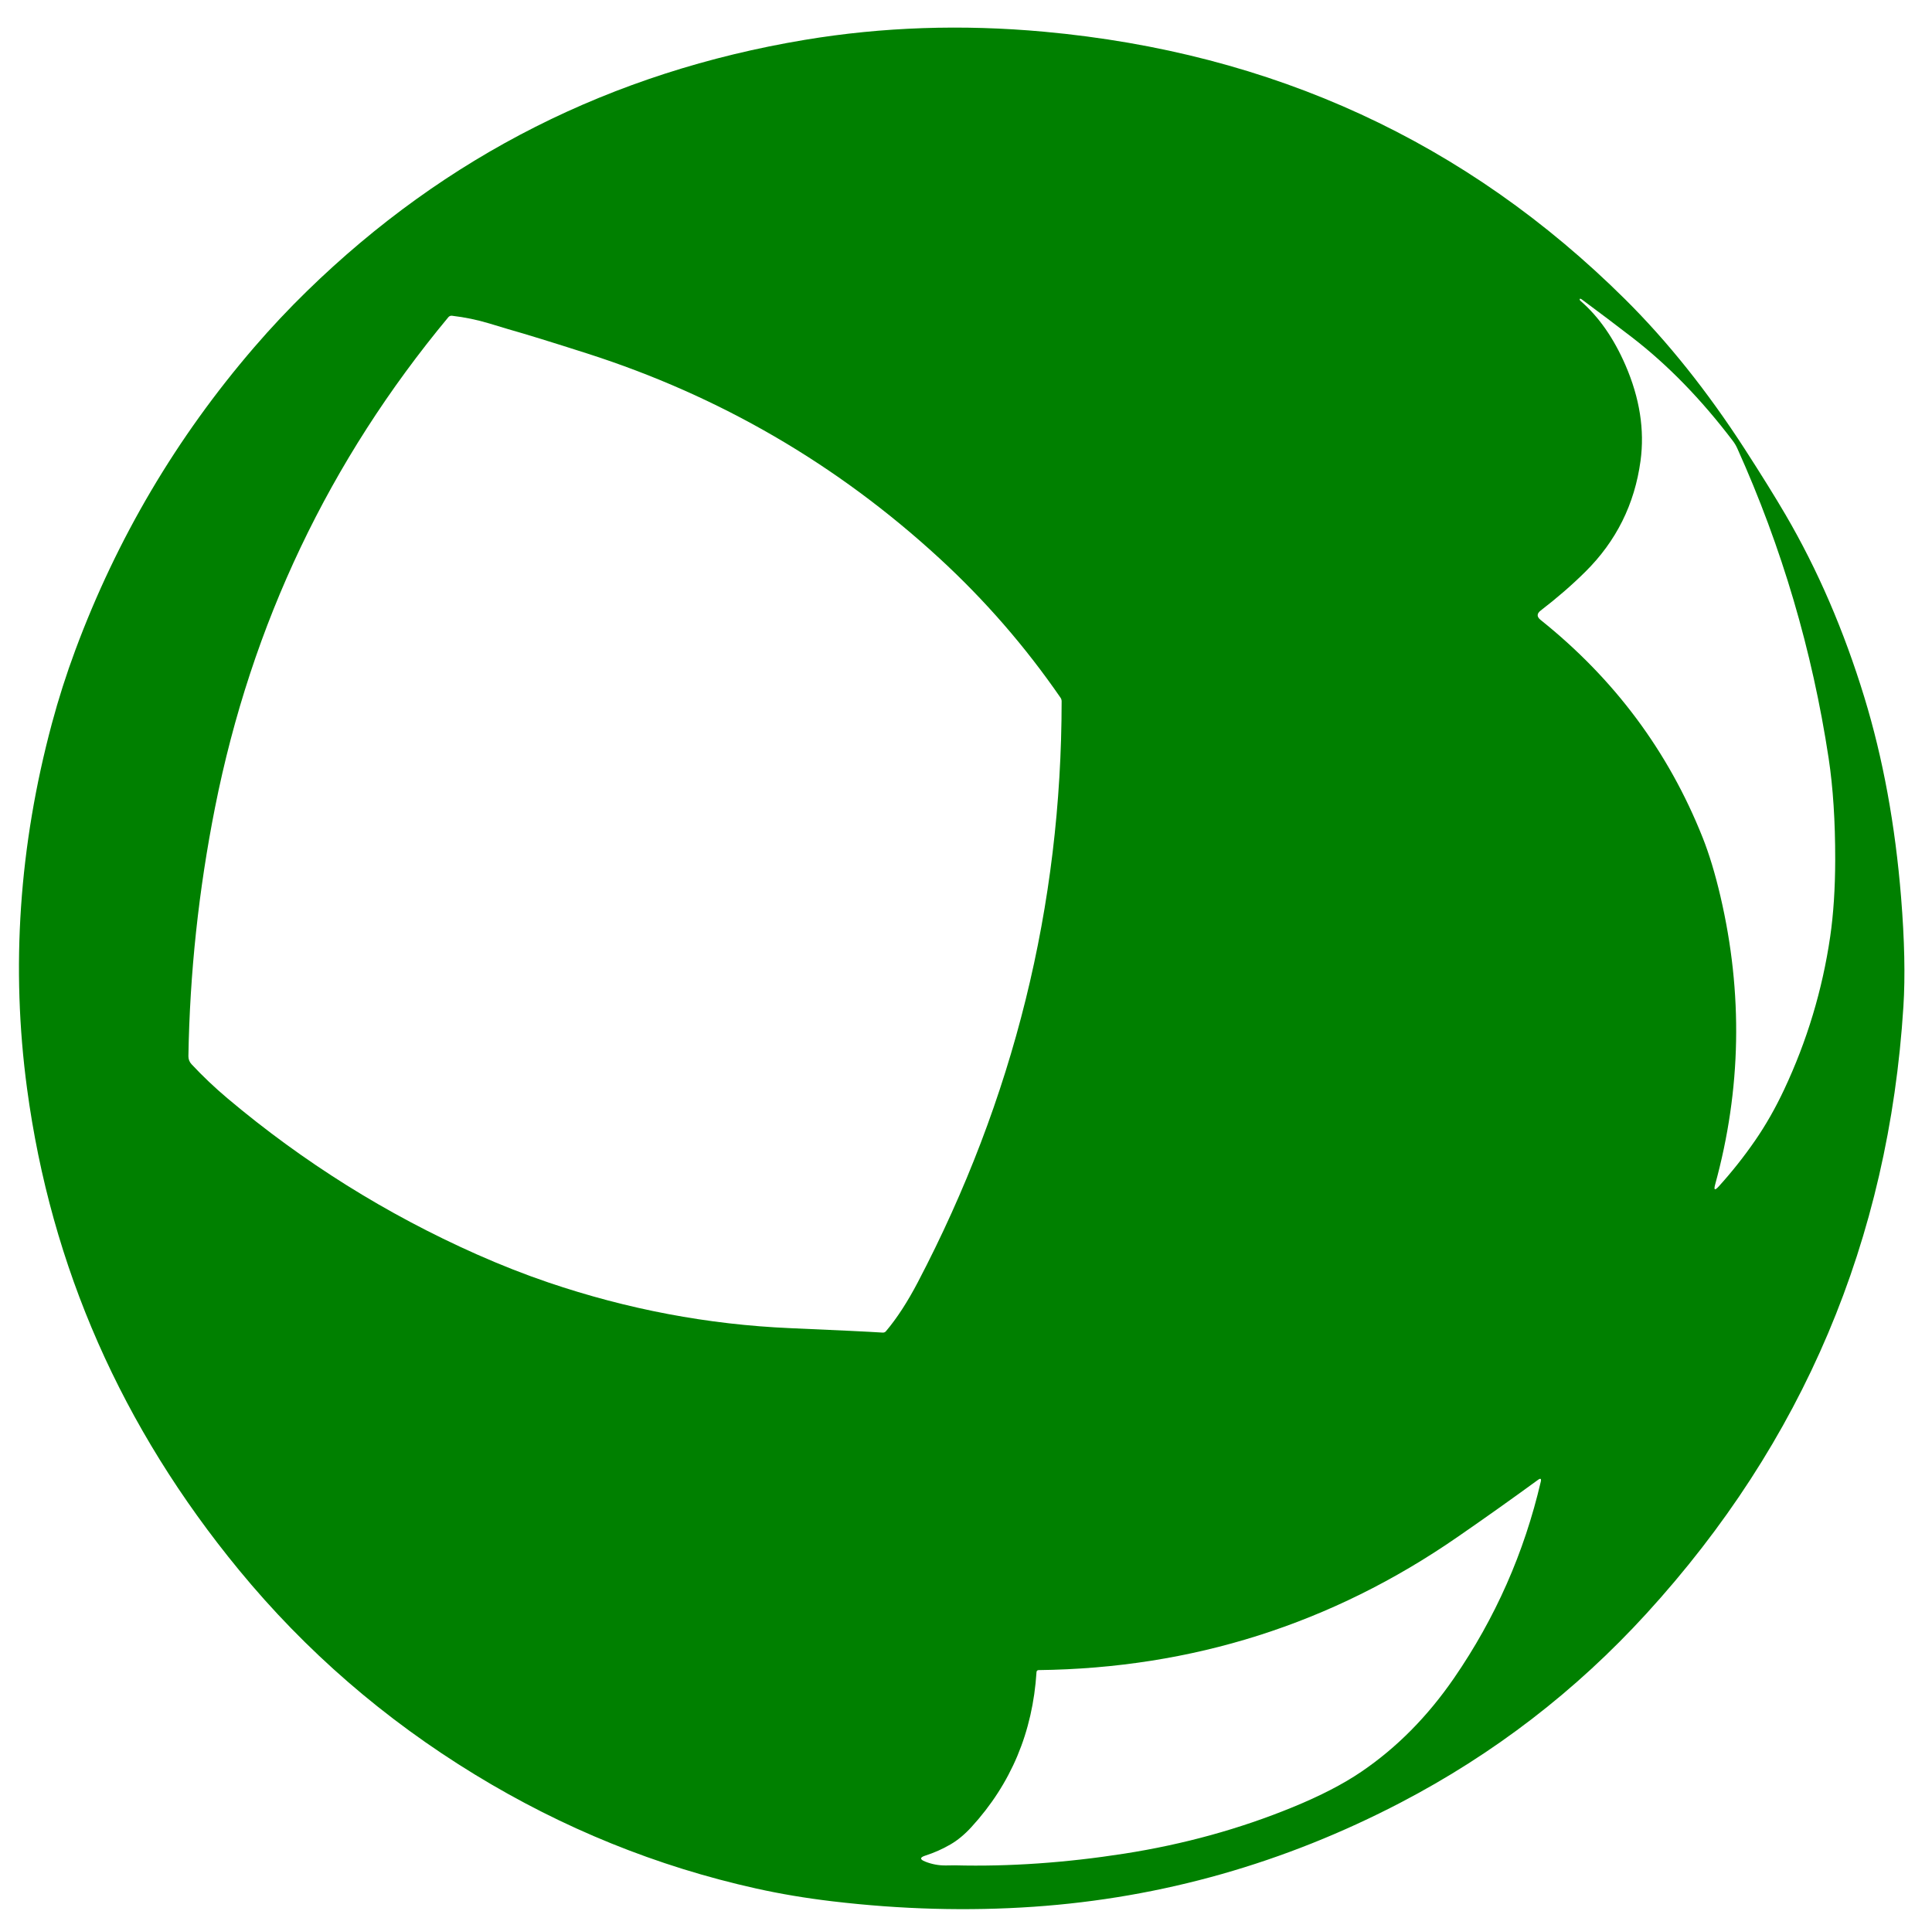
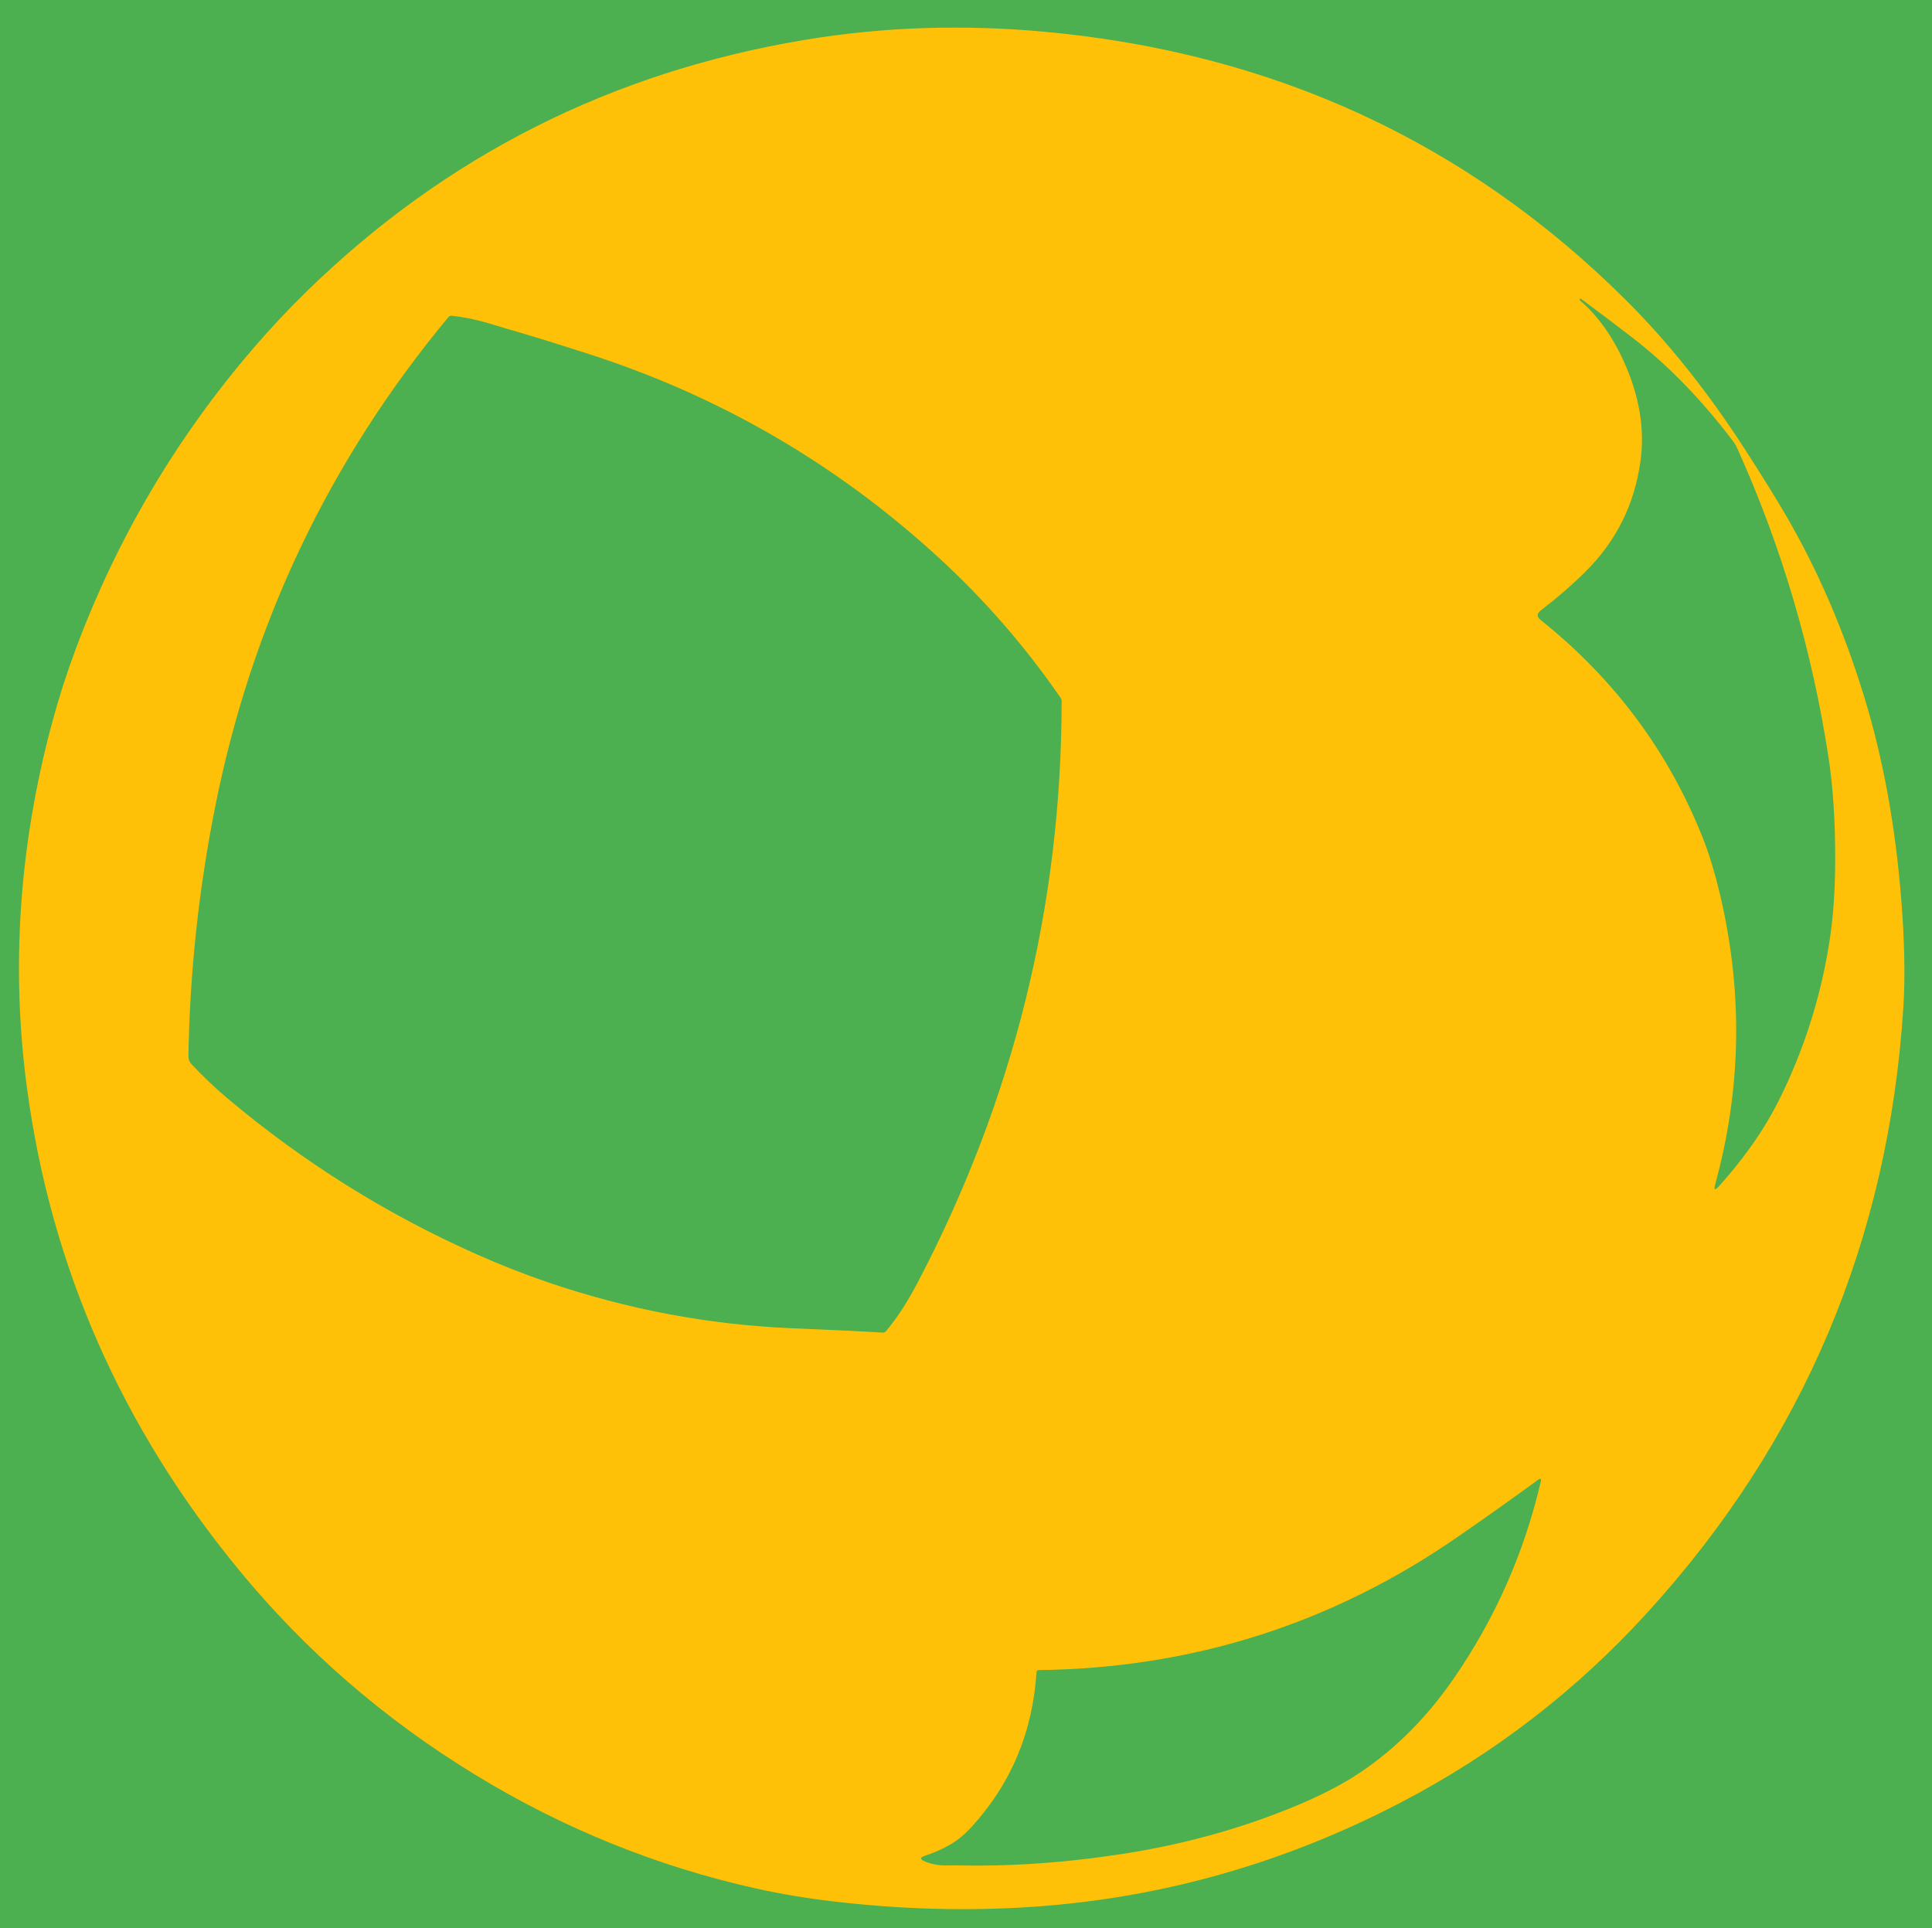
<svg xmlns="http://www.w3.org/2000/svg" version="1.1" viewBox="0 0 500 499">
-   <path fill="#008000" d="   M 19.50 168.25   Q 35.62 124.91 65.77 89.90   Q 72.32 82.29 79.47 75.32   Q 133.33 22.80 208.31 10.31   Q 238.44 5.30 270.23 8.21   Q 358.98 16.33 420.56 77.44   Q 437.02 93.77 451.53 116.20   Q 458.03 126.27 462.08 133.19   Q 474.57 154.56 482.50 180.50   Q 489.73 204.15 492.00 232.25   Q 493.34 248.82 492.60 260.51   Q 486.87 351.09 426.11 417.61   Q 398.64 447.69 362.51 466.53   Q 317.36 490.07 267.50 493.50   Q 242.06 495.25 215.41 492.09   Q 205.04 490.86 195.70 488.78   Q 157.16 480.21 122.94 459.31   Q 87.72 437.80 61.87 406.37   Q 16.31 350.99 7.00 281.75   Q 0.69 234.78 13.42 187.29   Q 16.01 177.63 19.50 168.25   Z   M 448.45 114.10   Q 436.25 98.02 422.42 87.35   Q 415.98 82.39 409.44 77.55   Q 408.97 77.20 408.85 77.37   A 0.50 0.28 39.9 0 0 409.05 77.89   Q 416.12 84.01 420.69 94.56   Q 426.19 107.27 424.57 119.26   Q 422.29 136.11 410.26 148.01   Q 405.09 153.13 398.75 158.00   Q 397.16 159.21 398.72 160.46   Q 427.35 183.36 440.63 216.74   Q 443.19 223.17 445.25 232.00   Q 454.03 269.61 443.88 306.57   Q 443.28 308.75 444.80 307.08   Q 449.92 301.43 454.22 295.19   Q 458.34 289.22 461.71 282.05   Q 470.62 263.12 473.65 242.44   Q 474.93 233.65 474.95 222.51   Q 474.97 207.61 473.25 196.25   Q 466.91 154.46 449.62 116.07   Q 449.15 115.02 448.45 114.10   Z   M 243.06 144.44   Q 203.40 107.98 152.00 91.50   Q 138.43 87.15 131.45 85.17   Q 131.33 85.14 126.57 83.70   Q 121.96 82.31 116.98 81.72   A 1.07 1.06 23.1 0 0 116.03 82.10   Q 69.79 137.76 55.65 208.98   Q 49.29 241.05 48.76 273.36   A 2.95 2.95 -66.0 0 0 49.55 275.42   Q 53.98 280.16 58.93 284.32   Q 88.34 309.07 123.30 324.61   Q 132.73 328.80 141.90 331.92   Q 172.66 342.37 204.50 343.75   Q 223.08 344.55 228.44 344.90   A 1.00 0.99 -67.2 0 0 229.27 344.56   Q 233.51 339.56 237.56 331.81   Q 274.72 260.81 274.75 181.51   A 1.67 1.59 -63.3 0 0 274.47 180.59   Q 260.80 160.75 243.06 144.44   Z   M 239.43 481.81   Q 242.06 482.86 244.86 482.81   Q 246.99 482.78 247.14 482.78   Q 268.13 483.32 291.00 479.75   Q 314.03 476.15 334.56 467.73   Q 345.27 463.34 352.28 458.58   Q 366.03 449.25 376.31 434.31   Q 392.33 411.04 398.75 383.49   Q 399.03 382.29 398.04 383.01   Q 387.82 390.47 377.13 397.85   Q 328.39 431.54 268.76 432.25   A 0.52 0.52 -88.8 0 0 268.25 432.74   Q 266.77 456.10 251.39 472.89   Q 248.76 475.76 245.98 477.37   Q 242.91 479.16 239.48 480.26   Q 237.30 480.96 239.43 481.81   Z" />
+   <rect fill="#4CAF50" x="0" y="0" width="500" height="499" />
+   <path fill="#FFC107" d="   M 19.50 168.25   Q 35.62 124.91 65.77 89.90   Q 72.32 82.29 79.47 75.32   Q 133.33 22.80 208.31 10.31   Q 238.44 5.30 270.23 8.21   Q 358.98 16.33 420.56 77.44   Q 437.02 93.77 451.53 116.20   Q 458.03 126.27 462.08 133.19   Q 474.57 154.56 482.50 180.50   Q 489.73 204.15 492.00 232.25   Q 493.34 248.82 492.60 260.51   Q 486.87 351.09 426.11 417.61   Q 398.64 447.69 362.51 466.53   Q 317.36 490.07 267.50 493.50   Q 242.06 495.25 215.41 492.09   Q 205.04 490.86 195.70 488.78   Q 157.16 480.21 122.94 459.31   Q 87.72 437.80 61.87 406.37   Q 16.31 350.99 7.00 281.75   Q 0.69 234.78 13.42 187.29   Q 16.01 177.63 19.50 168.25   Z   M 448.45 114.10   Q 436.25 98.02 422.42 87.35   Q 415.98 82.39 409.44 77.55   Q 408.97 77.20 408.85 77.37   A 0.50 0.28 39.9 0 0 409.05 77.89   Q 416.12 84.01 420.69 94.56   Q 426.19 107.27 424.57 119.26   Q 422.29 136.11 410.26 148.01   Q 405.09 153.13 398.75 158.00   Q 397.16 159.21 398.72 160.46   Q 427.35 183.36 440.63 216.74   Q 443.19 223.17 445.25 232.00   Q 454.03 269.61 443.88 306.57   Q 443.28 308.75 444.80 307.08   Q 449.92 301.43 454.22 295.19   Q 458.34 289.22 461.71 282.05   Q 470.62 263.12 473.65 242.44   Q 474.93 233.65 474.95 222.51   Q 474.97 207.61 473.25 196.25   Q 466.91 154.46 449.62 116.07   Q 449.15 115.02 448.45 114.10   Z   M 243.06 144.44   Q 203.40 107.98 152.00 91.50   Q 138.43 87.15 131.45 85.17   Q 131.33 85.14 126.57 83.70   Q 121.96 82.31 116.98 81.72   A 1.07 1.06 23.1 0 0 116.03 82.10   Q 69.79 137.76 55.65 208.98   Q 49.29 241.05 48.76 273.36   A 2.95 2.95 -66.0 0 0 49.55 275.42   Q 53.98 280.16 58.93 284.32   Q 88.34 309.07 123.30 324.61   Q 132.73 328.80 141.90 331.92   Q 172.66 342.37 204.50 343.75   Q 223.08 344.55 228.44 344.90   A 1.00 0.99 -67.2 0 0 229.27 344.56   Q 233.51 339.56 237.56 331.81   Q 274.72 260.81 274.75 181.51   A 1.67 1.59 -63.3 0 0 274.47 180.59   Q 260.80 160.75 243.06 144.44   Z   M 239.43 481.81   Q 242.06 482.86 244.86 482.81   Q 246.99 482.78 247.14 482.78   Q 268.13 483.32 291.00 479.75   Q 314.03 476.15 334.56 467.73   Q 345.27 463.34 352.28 458.58   Q 366.03 449.25 376.31 434.31   Q 392.33 411.04 398.75 383.49   Q 399.03 382.29 398.04 383.01   Q 387.82 390.47 377.13 397.85   Q 328.39 431.54 268.76 432.25   A 0.52 0.52 -88.8 0 0 268.25 432.74   Q 266.77 456.10 251.39 472.89   Q 248.76 475.76 245.98 477.37   Q 242.91 479.16 239.48 480.26   Q 237.30 480.96 239.43 481.81   Z" />
</svg>
